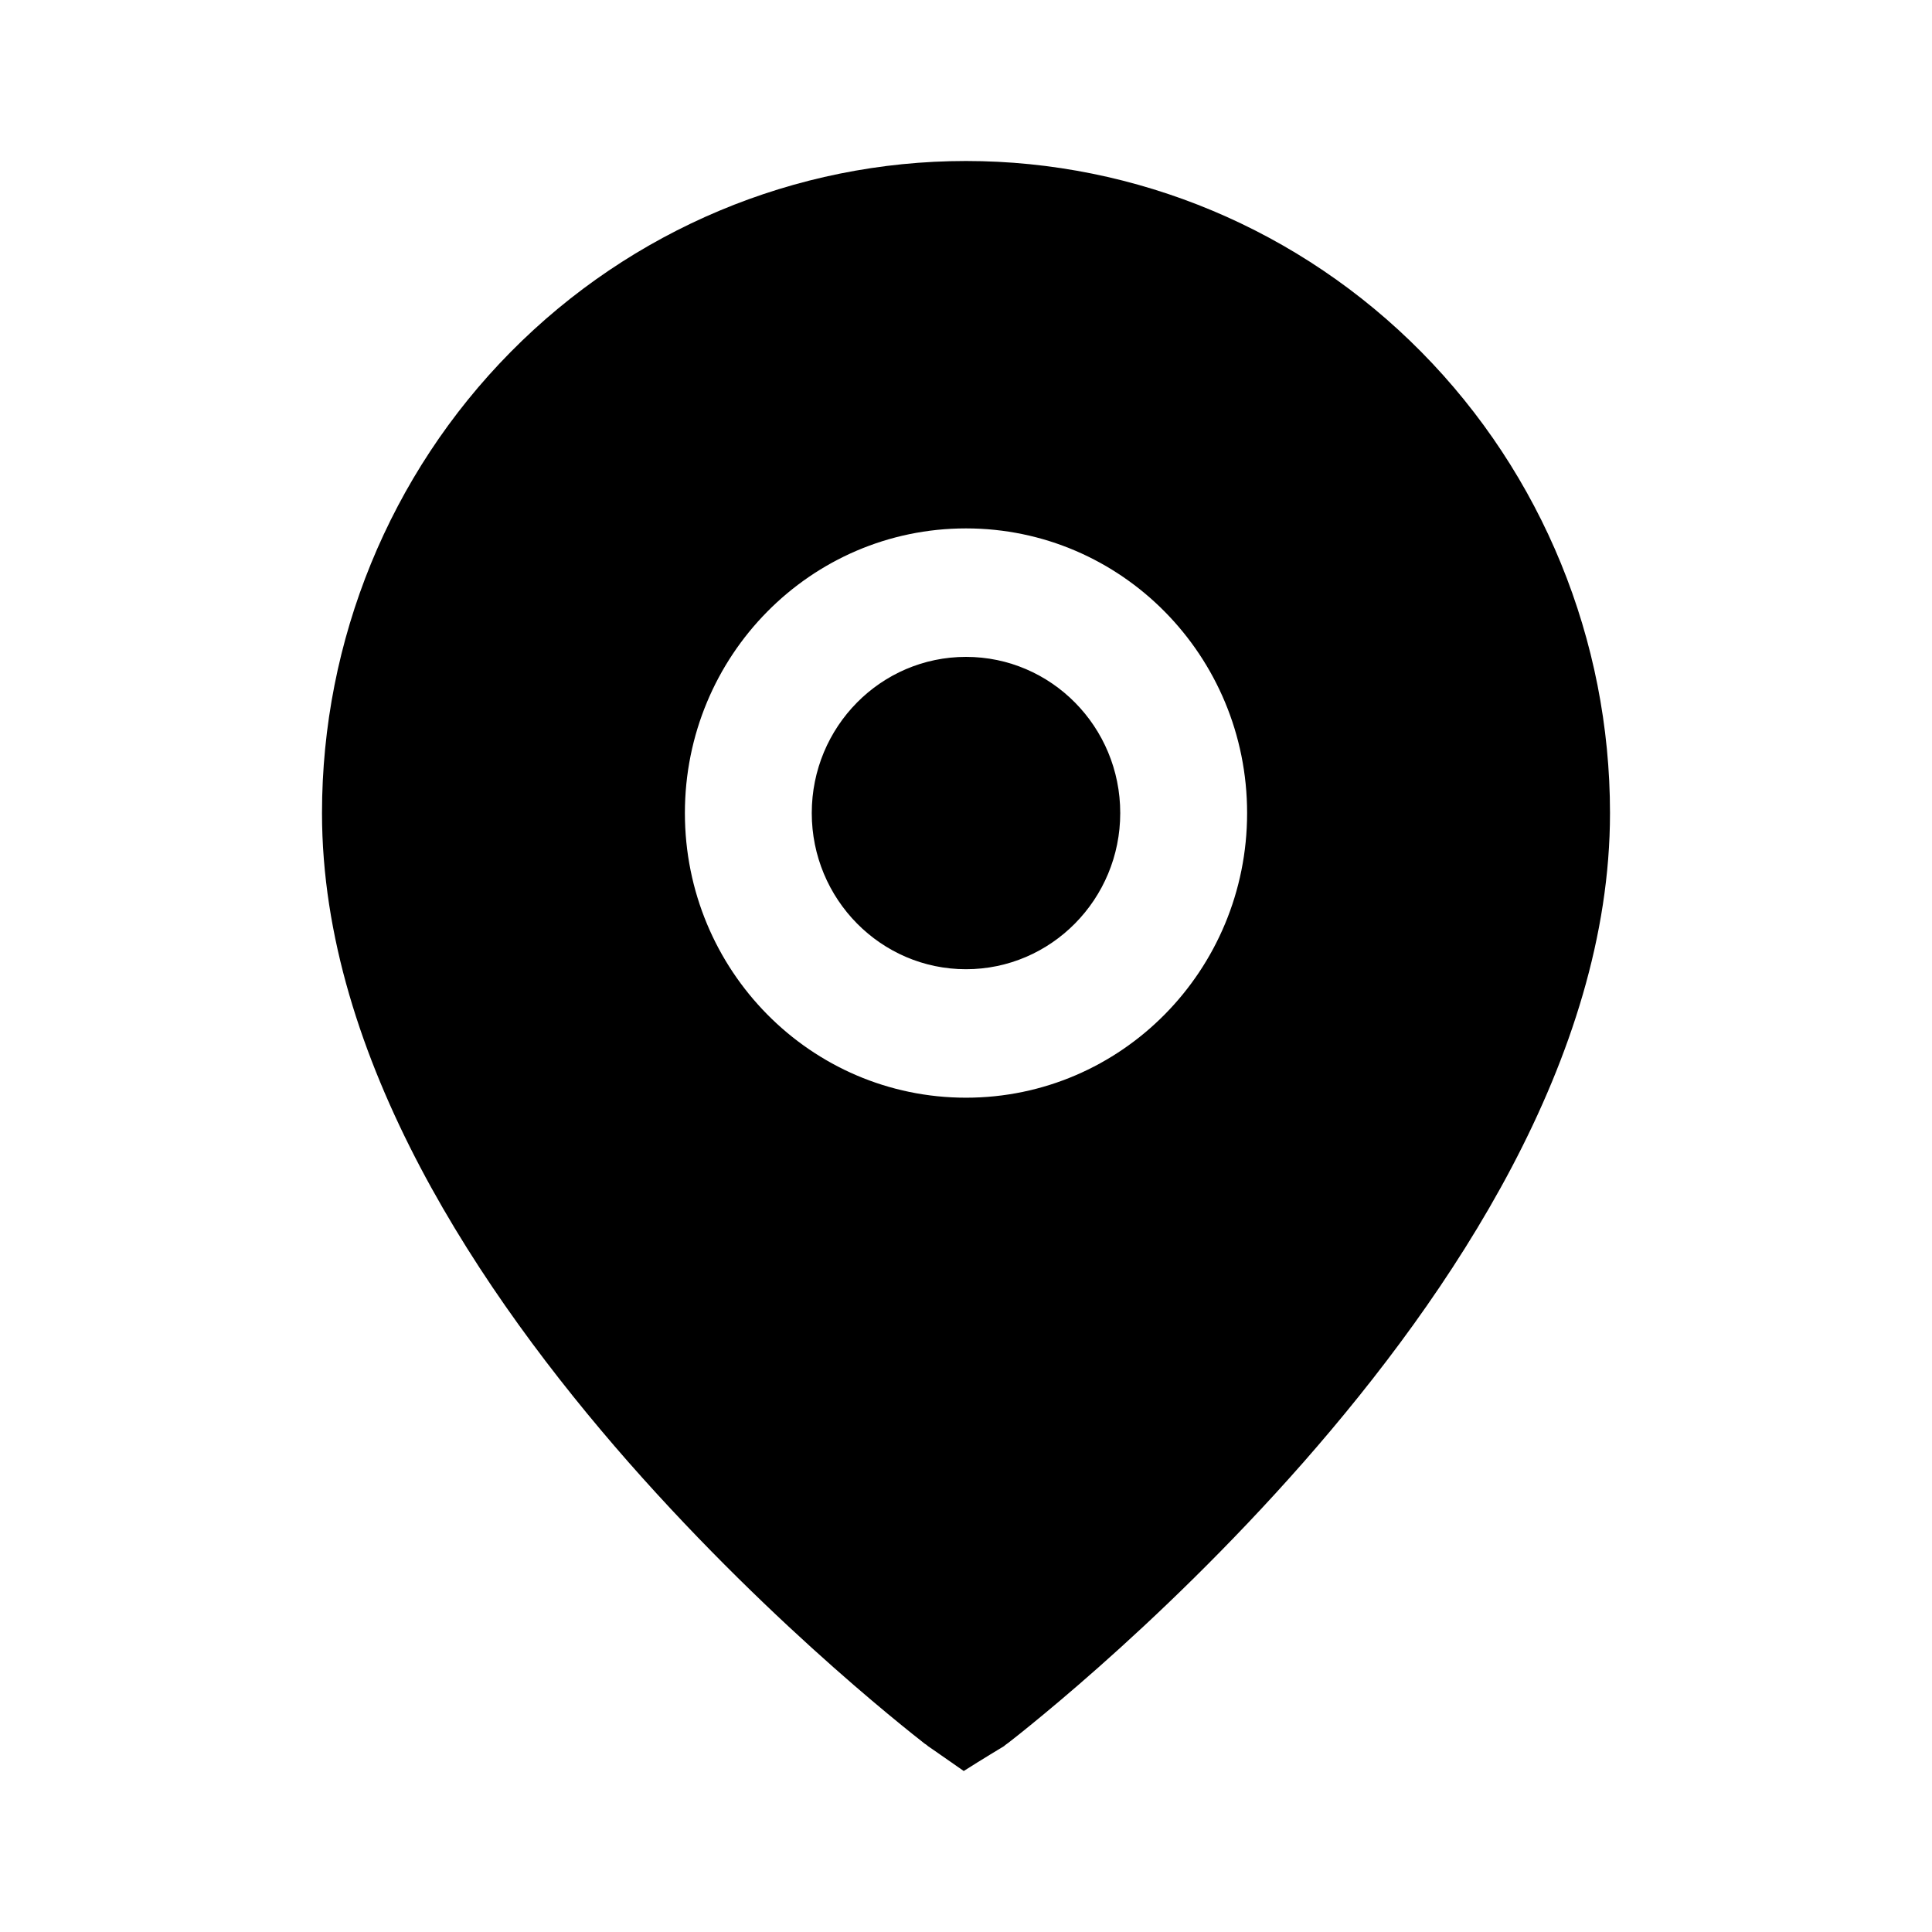
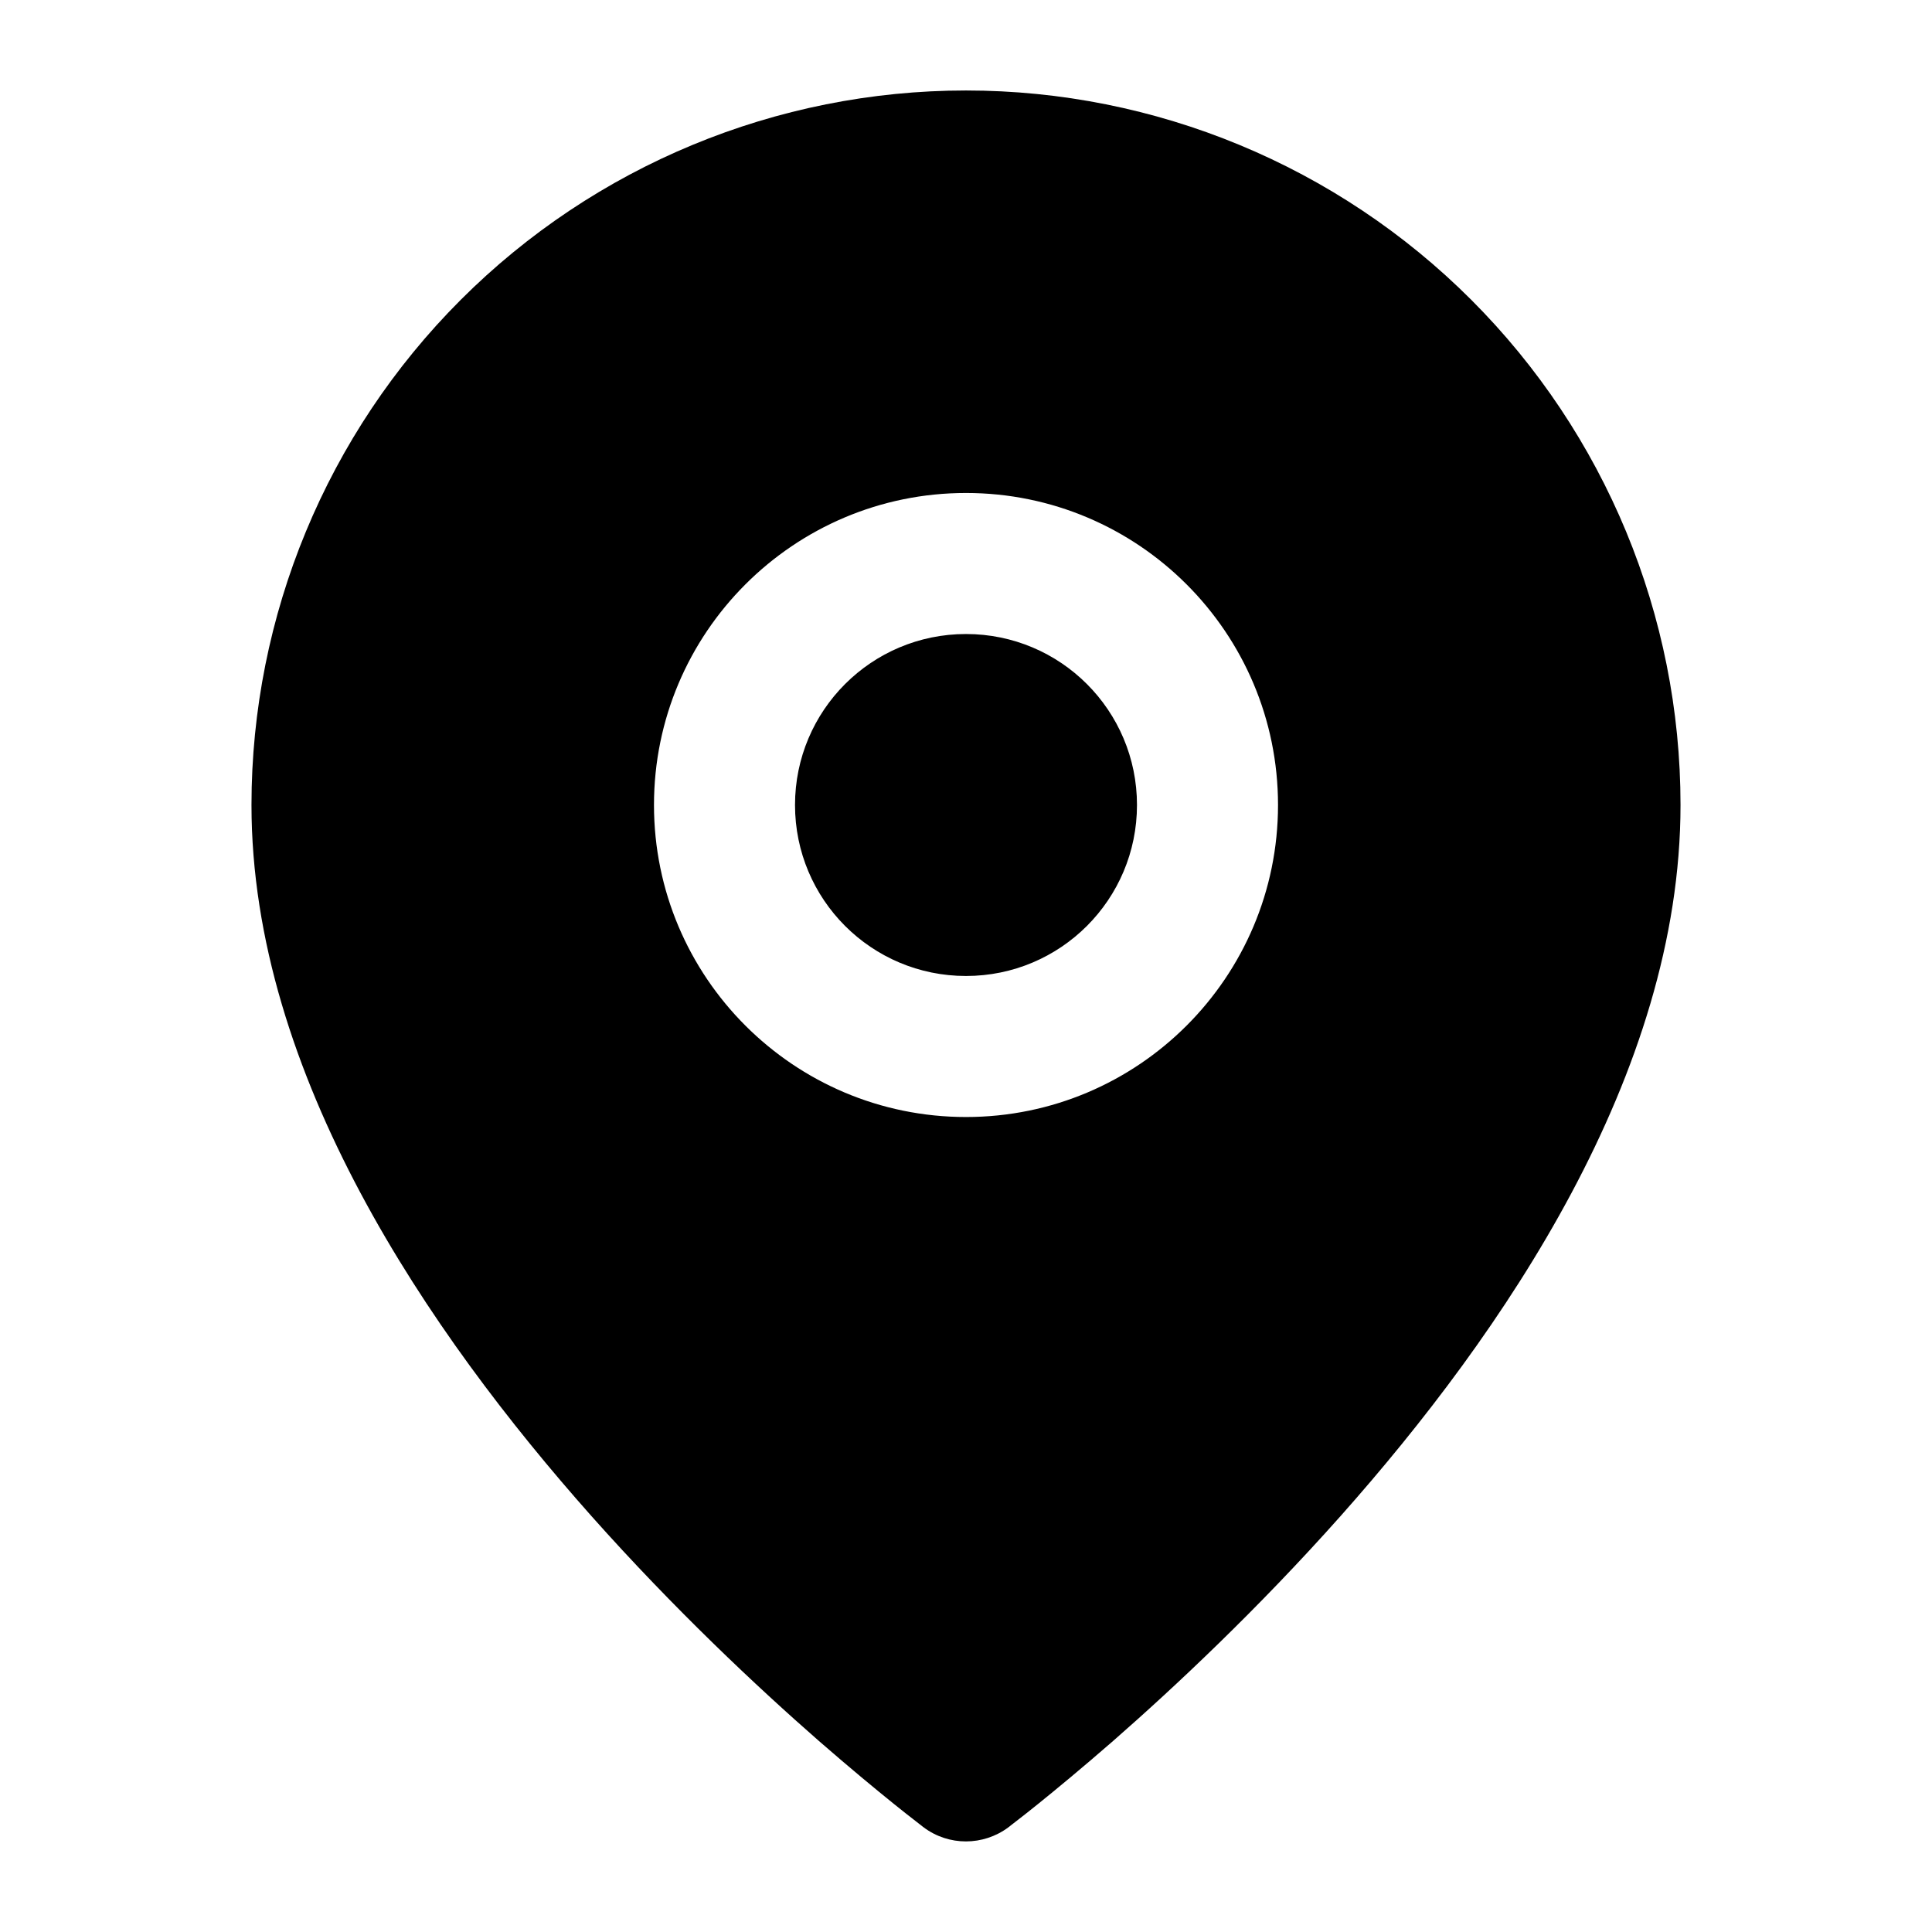
<svg xmlns="http://www.w3.org/2000/svg" width="12" height="12" viewBox="0 0 12 12" fill="none">
-   <path fill-rule="evenodd" clip-rule="evenodd" d="M5.986 11C6.086 10.936 6.237 10.845 6.237 10.845L6.238 10.844L6.24 10.842L6.249 10.835C6.257 10.83 6.268 10.821 6.282 10.81C6.31 10.788 6.351 10.756 6.402 10.714C6.504 10.631 6.649 10.51 6.823 10.356C7.17 10.049 7.633 9.609 8.098 9.08C9.008 8.043 10 6.577 10 5.05C10 3.976 9.579 2.946 8.828 2.186C8.078 1.427 7.061 1 6 1C4.939 1 3.922 1.427 3.172 2.186C2.421 2.946 2 3.976 2 5.05C2 6.577 2.992 8.043 3.902 9.08C4.367 9.609 4.83 10.049 5.177 10.356C5.351 10.51 5.496 10.631 5.598 10.714C5.649 10.756 5.69 10.788 5.718 10.81C5.726 10.816 5.733 10.822 5.738 10.826C5.743 10.83 5.747 10.833 5.751 10.835L5.76 10.842L5.762 10.844L5.763 10.845C5.763 10.845 5.79 10.863 5.986 11ZM6 4.08C6.529 4.08 6.958 4.514 6.958 5.05C6.958 5.585 6.529 6.02 6 6.02C5.471 6.02 5.042 5.585 5.042 5.05C5.042 4.514 5.471 4.08 6 4.08ZM7.746 5.05C7.746 4.073 6.965 3.282 6 3.282C5.035 3.282 4.254 4.073 4.254 5.05C4.254 6.027 5.035 6.818 6 6.818C6.965 6.818 7.746 6.027 7.746 5.05Z" fill="black" />
+   <path fill-rule="evenodd" clip-rule="evenodd" d="M6 11C6.263 11.35 6.263 11.35 6.263 11.35L6.264 11.349L6.267 11.347L6.277 11.339C6.285 11.333 6.297 11.323 6.313 11.311C6.344 11.287 6.389 11.252 6.446 11.206C6.559 11.115 6.72 10.982 6.913 10.814C7.298 10.477 7.812 9.995 8.327 9.416C9.337 8.279 10.438 6.673 10.438 5C10.438 3.823 9.97 2.694 9.138 1.862C8.306 1.03 7.177 0.562 6 0.562C4.823 0.562 3.694 1.03 2.862 1.862C2.03 2.694 1.562 3.823 1.562 5C1.562 6.673 2.663 8.279 3.673 9.416C4.188 9.995 4.702 10.477 5.087 10.814C5.28 10.982 5.441 11.115 5.554 11.206C5.611 11.252 5.656 11.287 5.687 11.311C5.696 11.318 5.703 11.324 5.71 11.329C5.715 11.333 5.72 11.336 5.723 11.339L5.733 11.347L5.736 11.349L5.737 11.35C5.737 11.35 5.737 11.35 6 11ZM6 11L5.737 11.35C5.893 11.467 6.107 11.466 6.263 11.35L6 11ZM6 3.938C6.587 3.938 7.062 4.413 7.062 5C7.062 5.587 6.587 6.062 6 6.062C5.413 6.062 4.938 5.587 4.938 5C4.938 4.413 5.413 3.938 6 3.938ZM7.938 5C7.938 3.93 7.07 3.062 6 3.062C4.93 3.062 4.062 3.93 4.062 5C4.062 6.07 4.93 6.938 6 6.938C7.07 6.938 7.938 6.07 7.938 5Z" fill="black" />
</svg>
